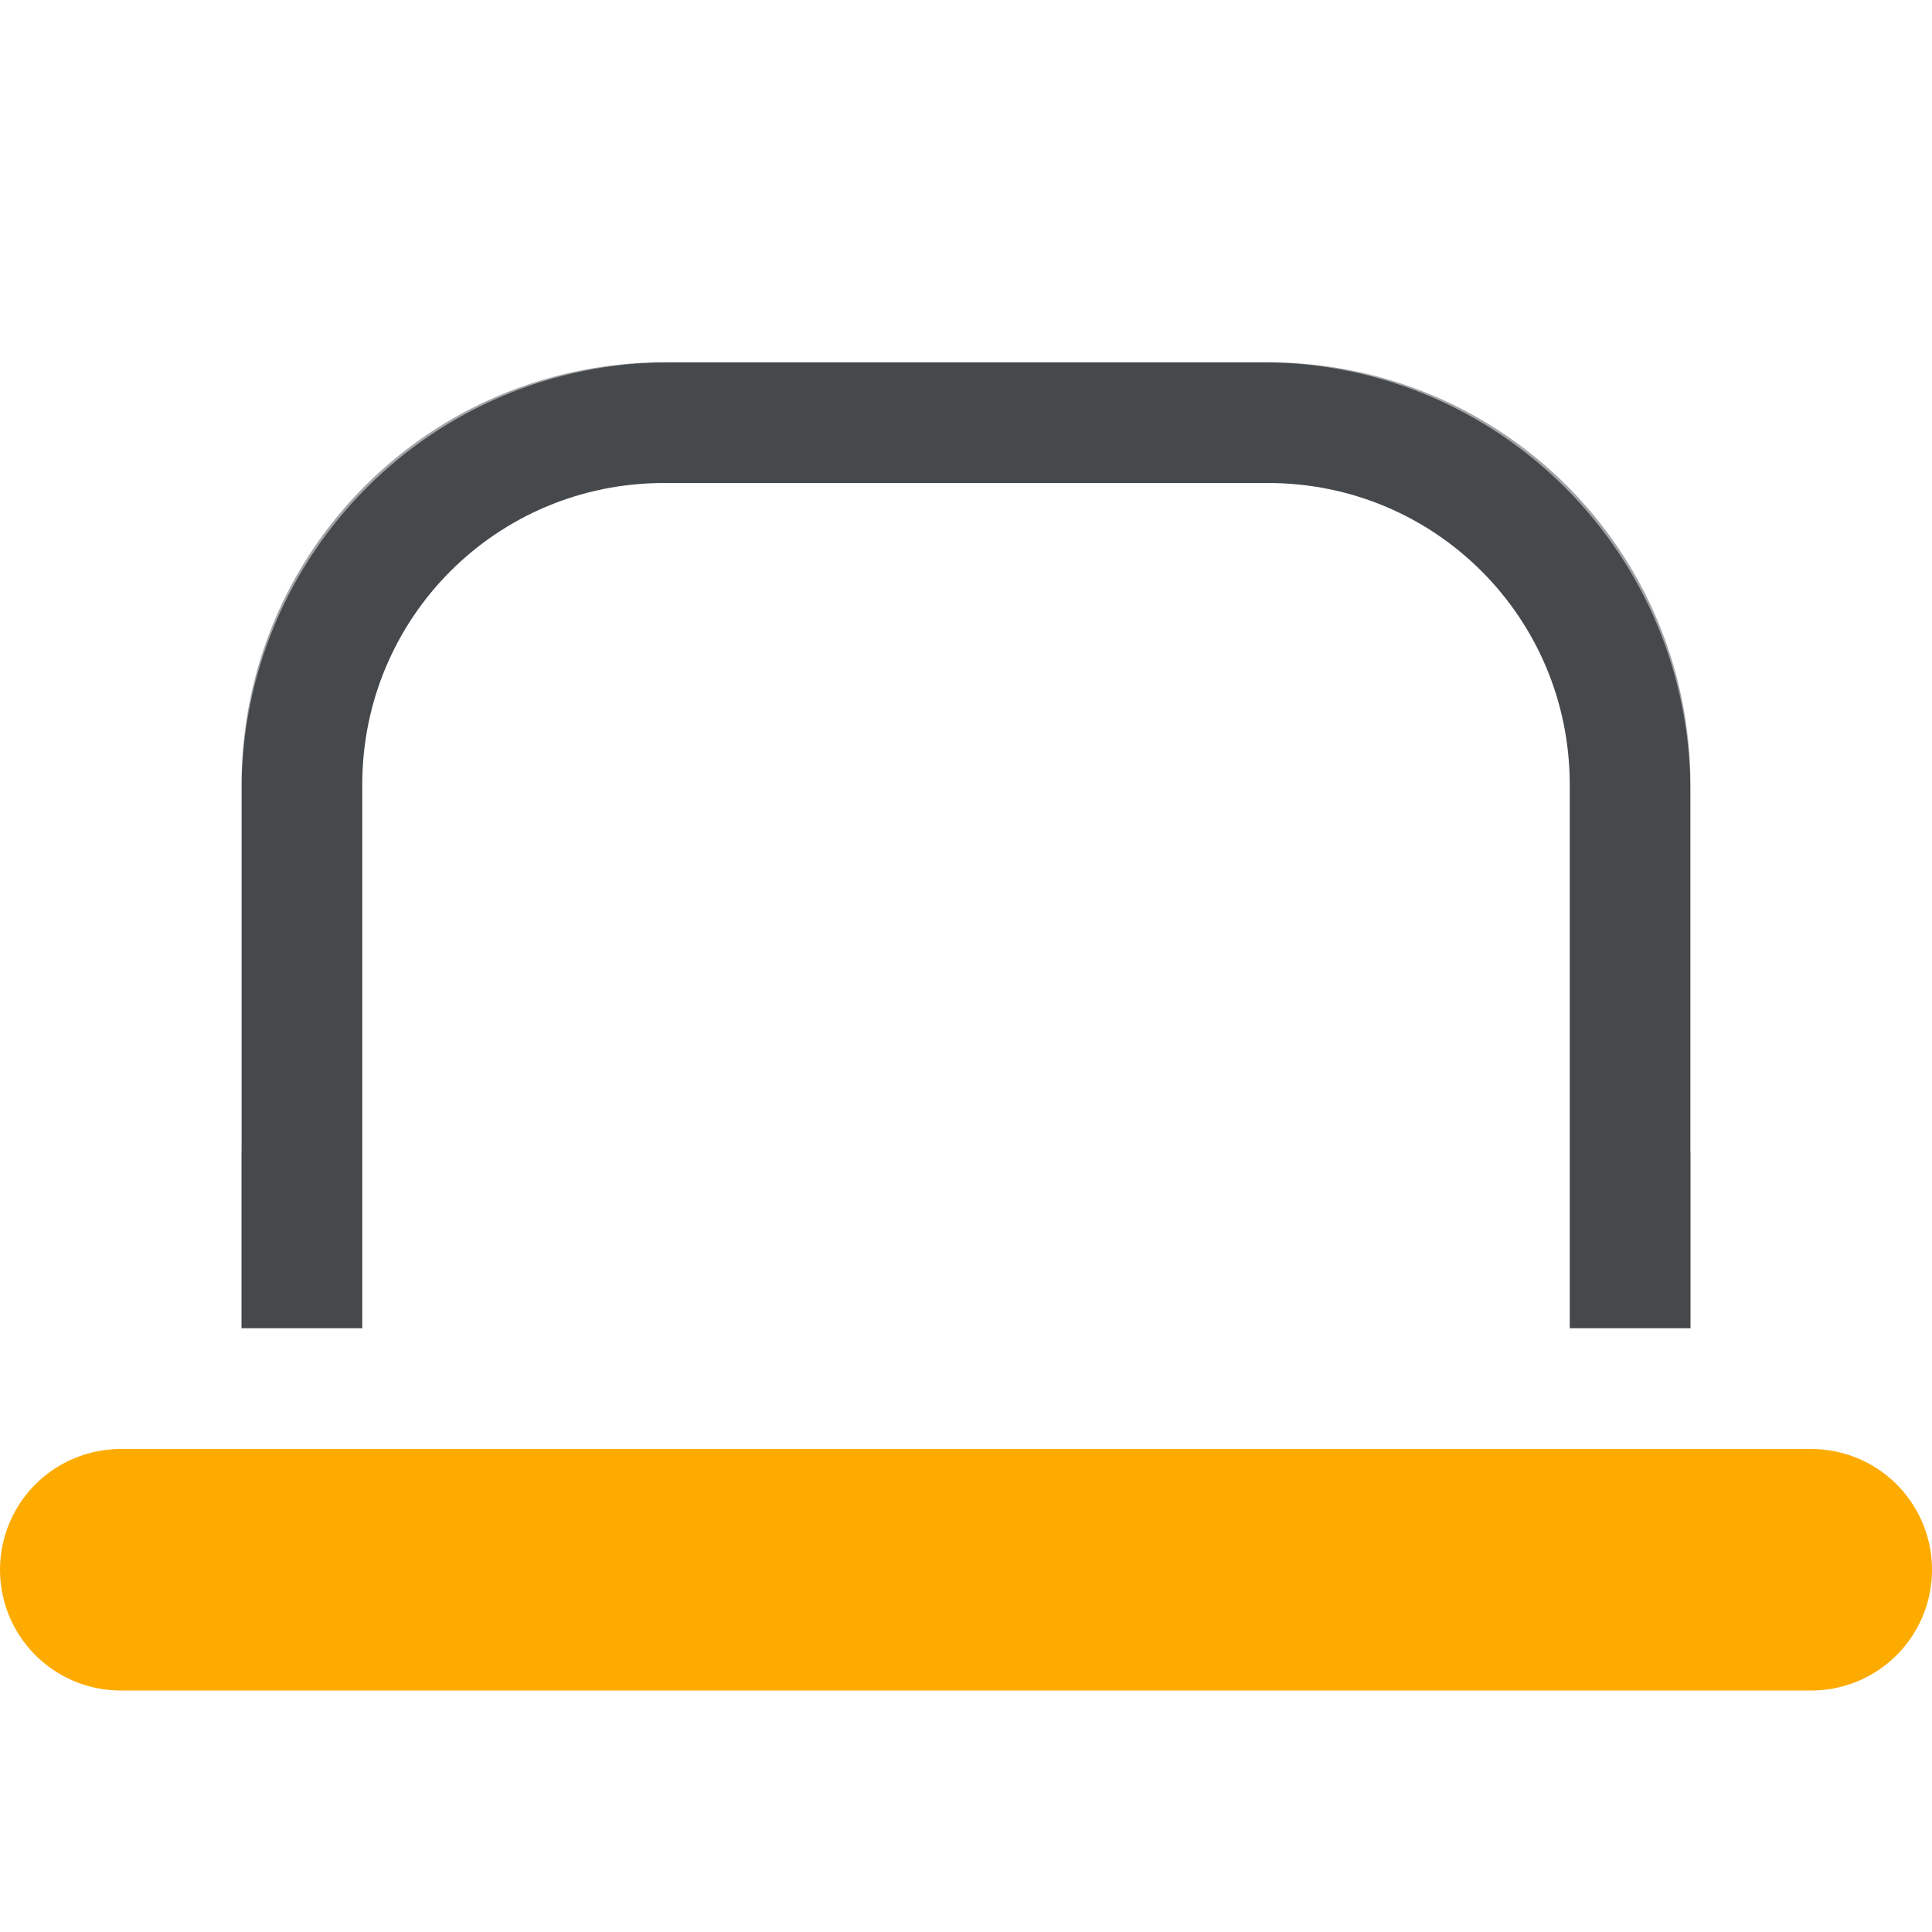
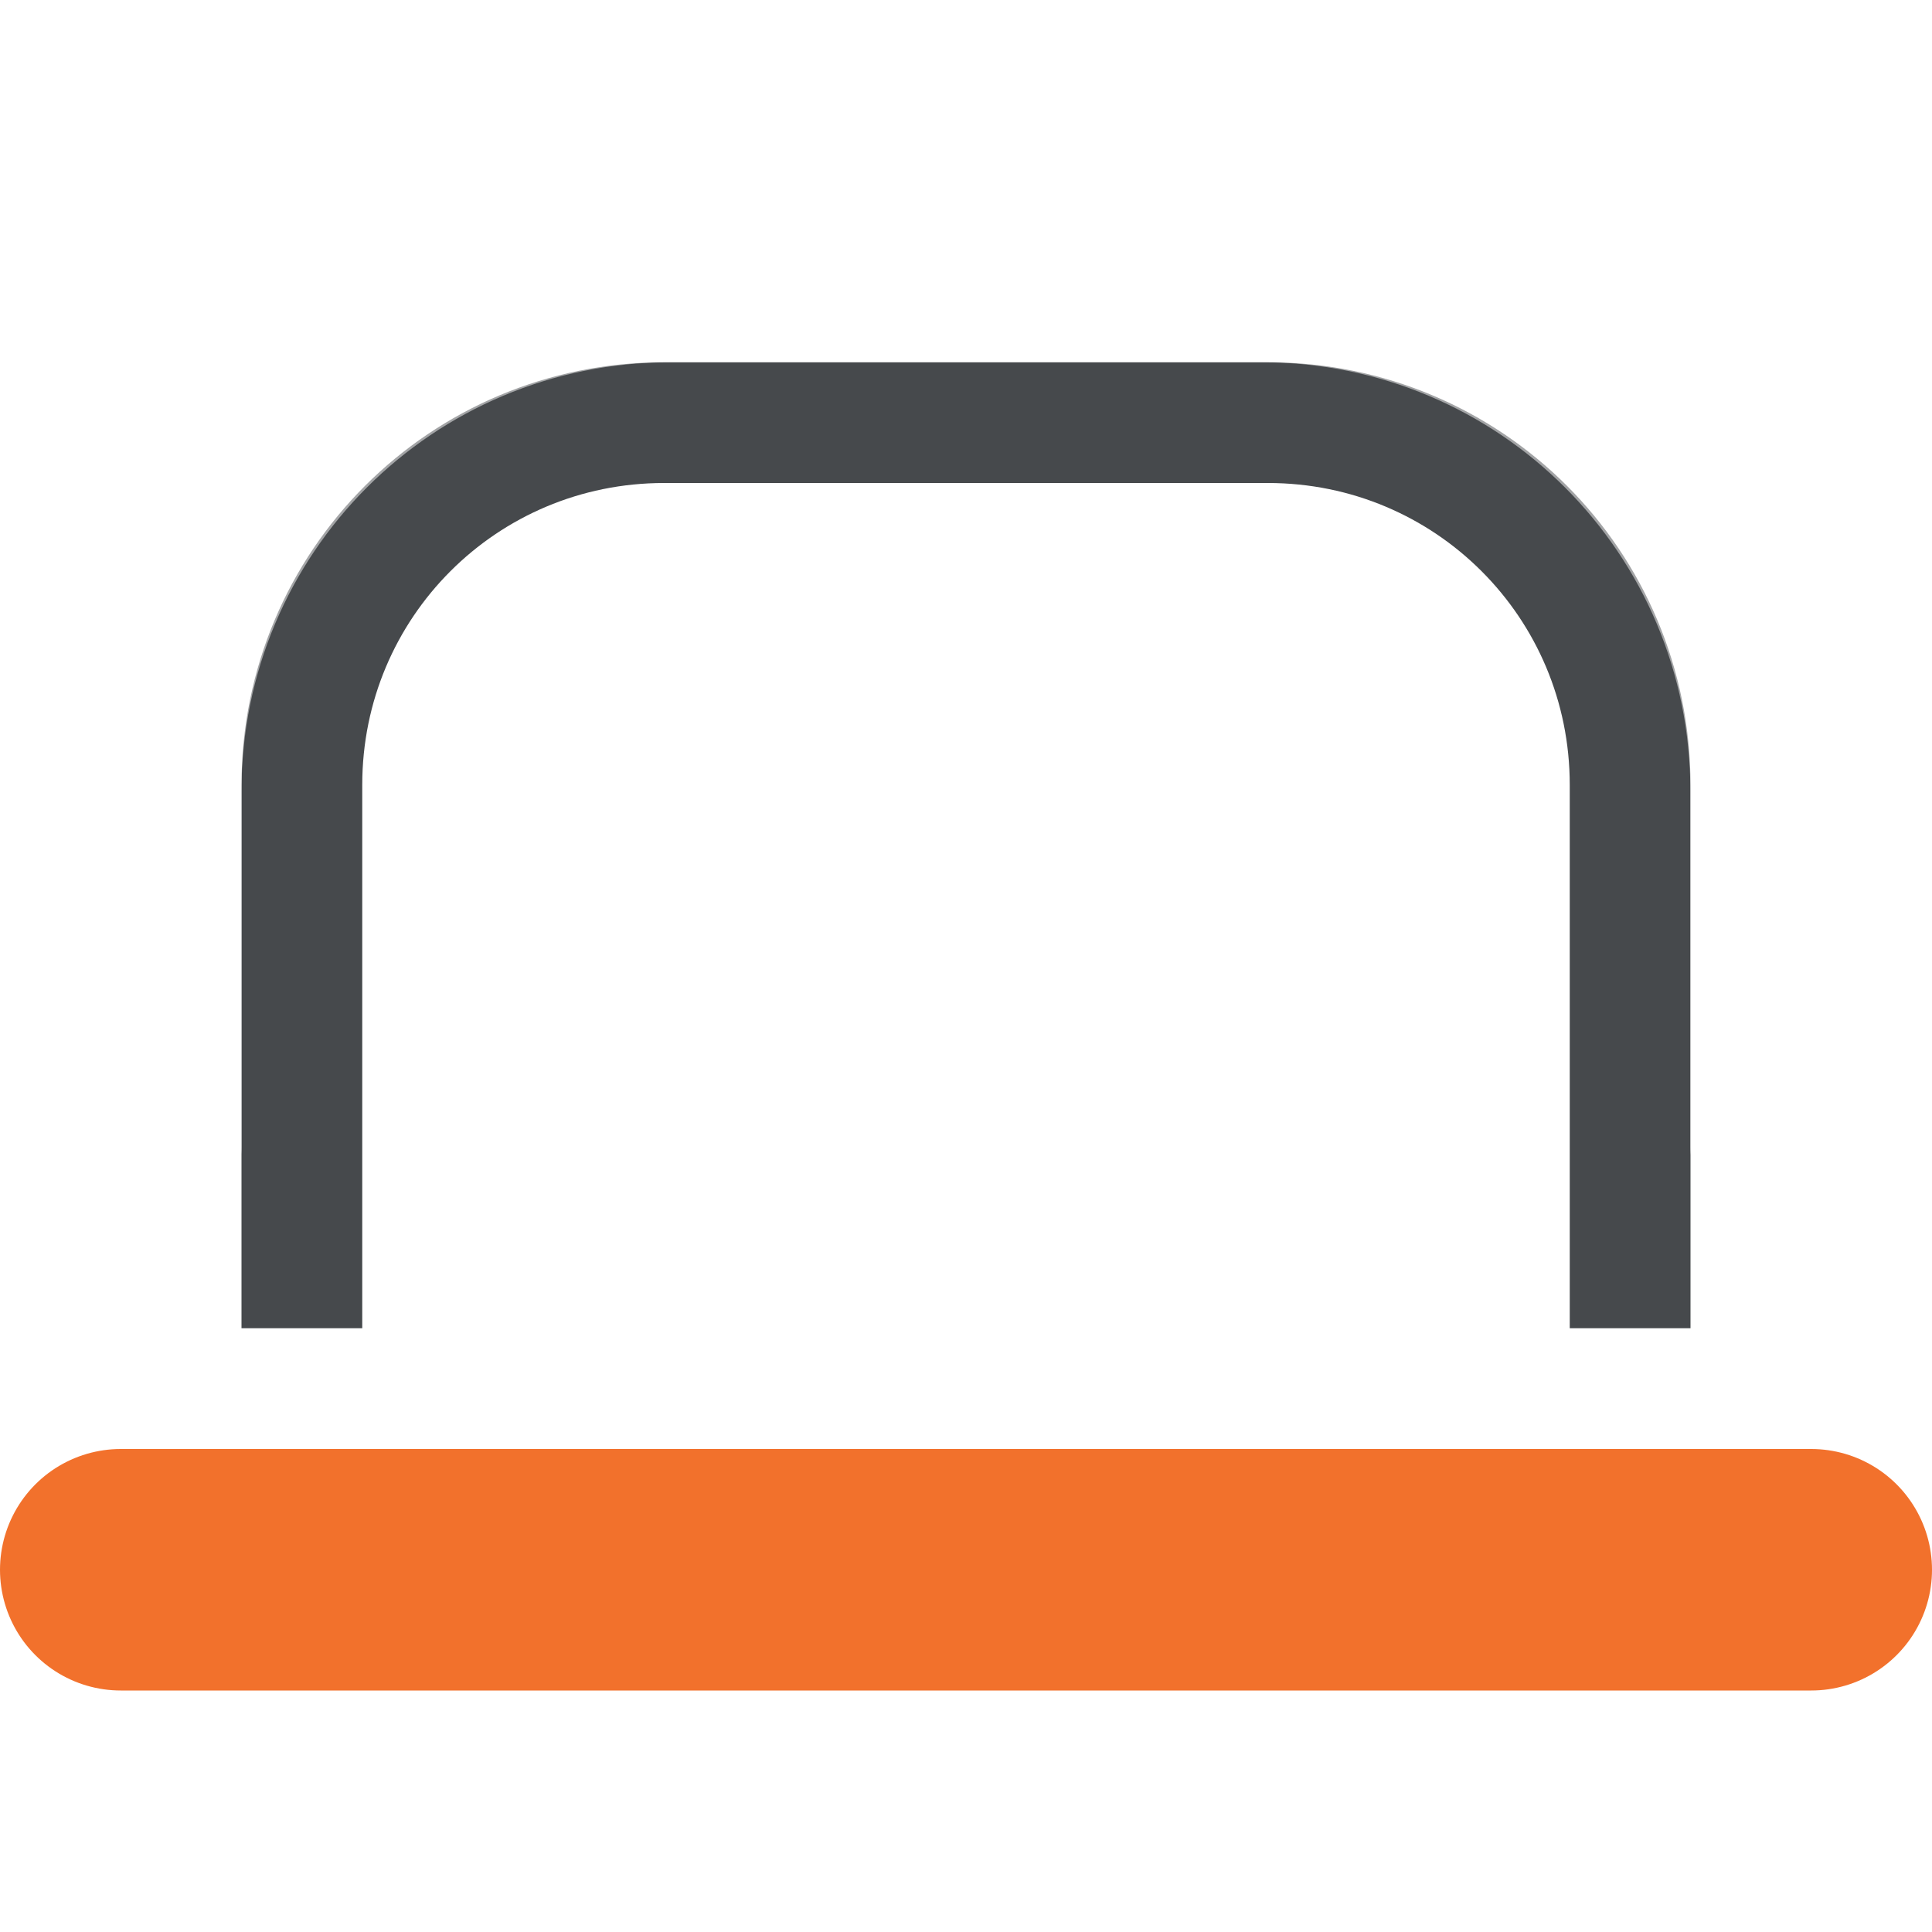
<svg xmlns="http://www.w3.org/2000/svg" id="a" width="16" height="16" version="1.1">
-   <defs id="g">
-     <style id="current-color-scheme" type="text/css">.ColorScheme-Text {color:#090d11;}.ColorScheme-Background{color:#ffffff;}.ColorScheme-NeutralText {color:#feab00;}</style>
+   <defs>
+     <style id="current-color-scheme" type="text/css">
+ 			.ColorScheme-Background{color:#ffffff;}
+ 			.ColorScheme-Text{color:#090d11;}
+ 			.ColorScheme-Highlight{color:#2598e4;}
+ 			.ColorScheme-NegativeText {color:#f03489;}
+ 			.ColorScheme-PositiveText {color:#42a53b;}
+             .ColorScheme-NeutralText{color:#f2712c;}</style>
  </defs>
-   <path id="h" class="ColorScheme-NeutralText" d="m1 13h14" style="fill:none;stroke-linecap:round;stroke-linejoin:round;stroke-width:2;stroke:currentColor" />
+   <path id="h" class="ColorScheme-NeutralText warning" d="m1 13h14" style="fill:none;stroke-linecap:round;stroke-linejoin:round;stroke-width:2;stroke:currentColor" />
  <path id="e" class="ColorScheme-Text" d="m2.5 11v-4.5c0-1.662 1.338-3 3-3h5c1.662 0 3 1.338 3 3v4.5" style="fill:none;stroke-linejoin:round;stroke-opacity:.75;stroke:currentColor" />
  <path id="b" class="ColorScheme-Background" d="m1.5 9.5v-2.948c0-2.245 1.807-4.052 4.052-4.052h4.895c2.245 0 4.052 1.807 4.052 4.052v2.948" style="fill:none;stroke-linecap:round;stroke-linejoin:round;stroke-opacity:.5;stroke:currentColor" />
</svg>
